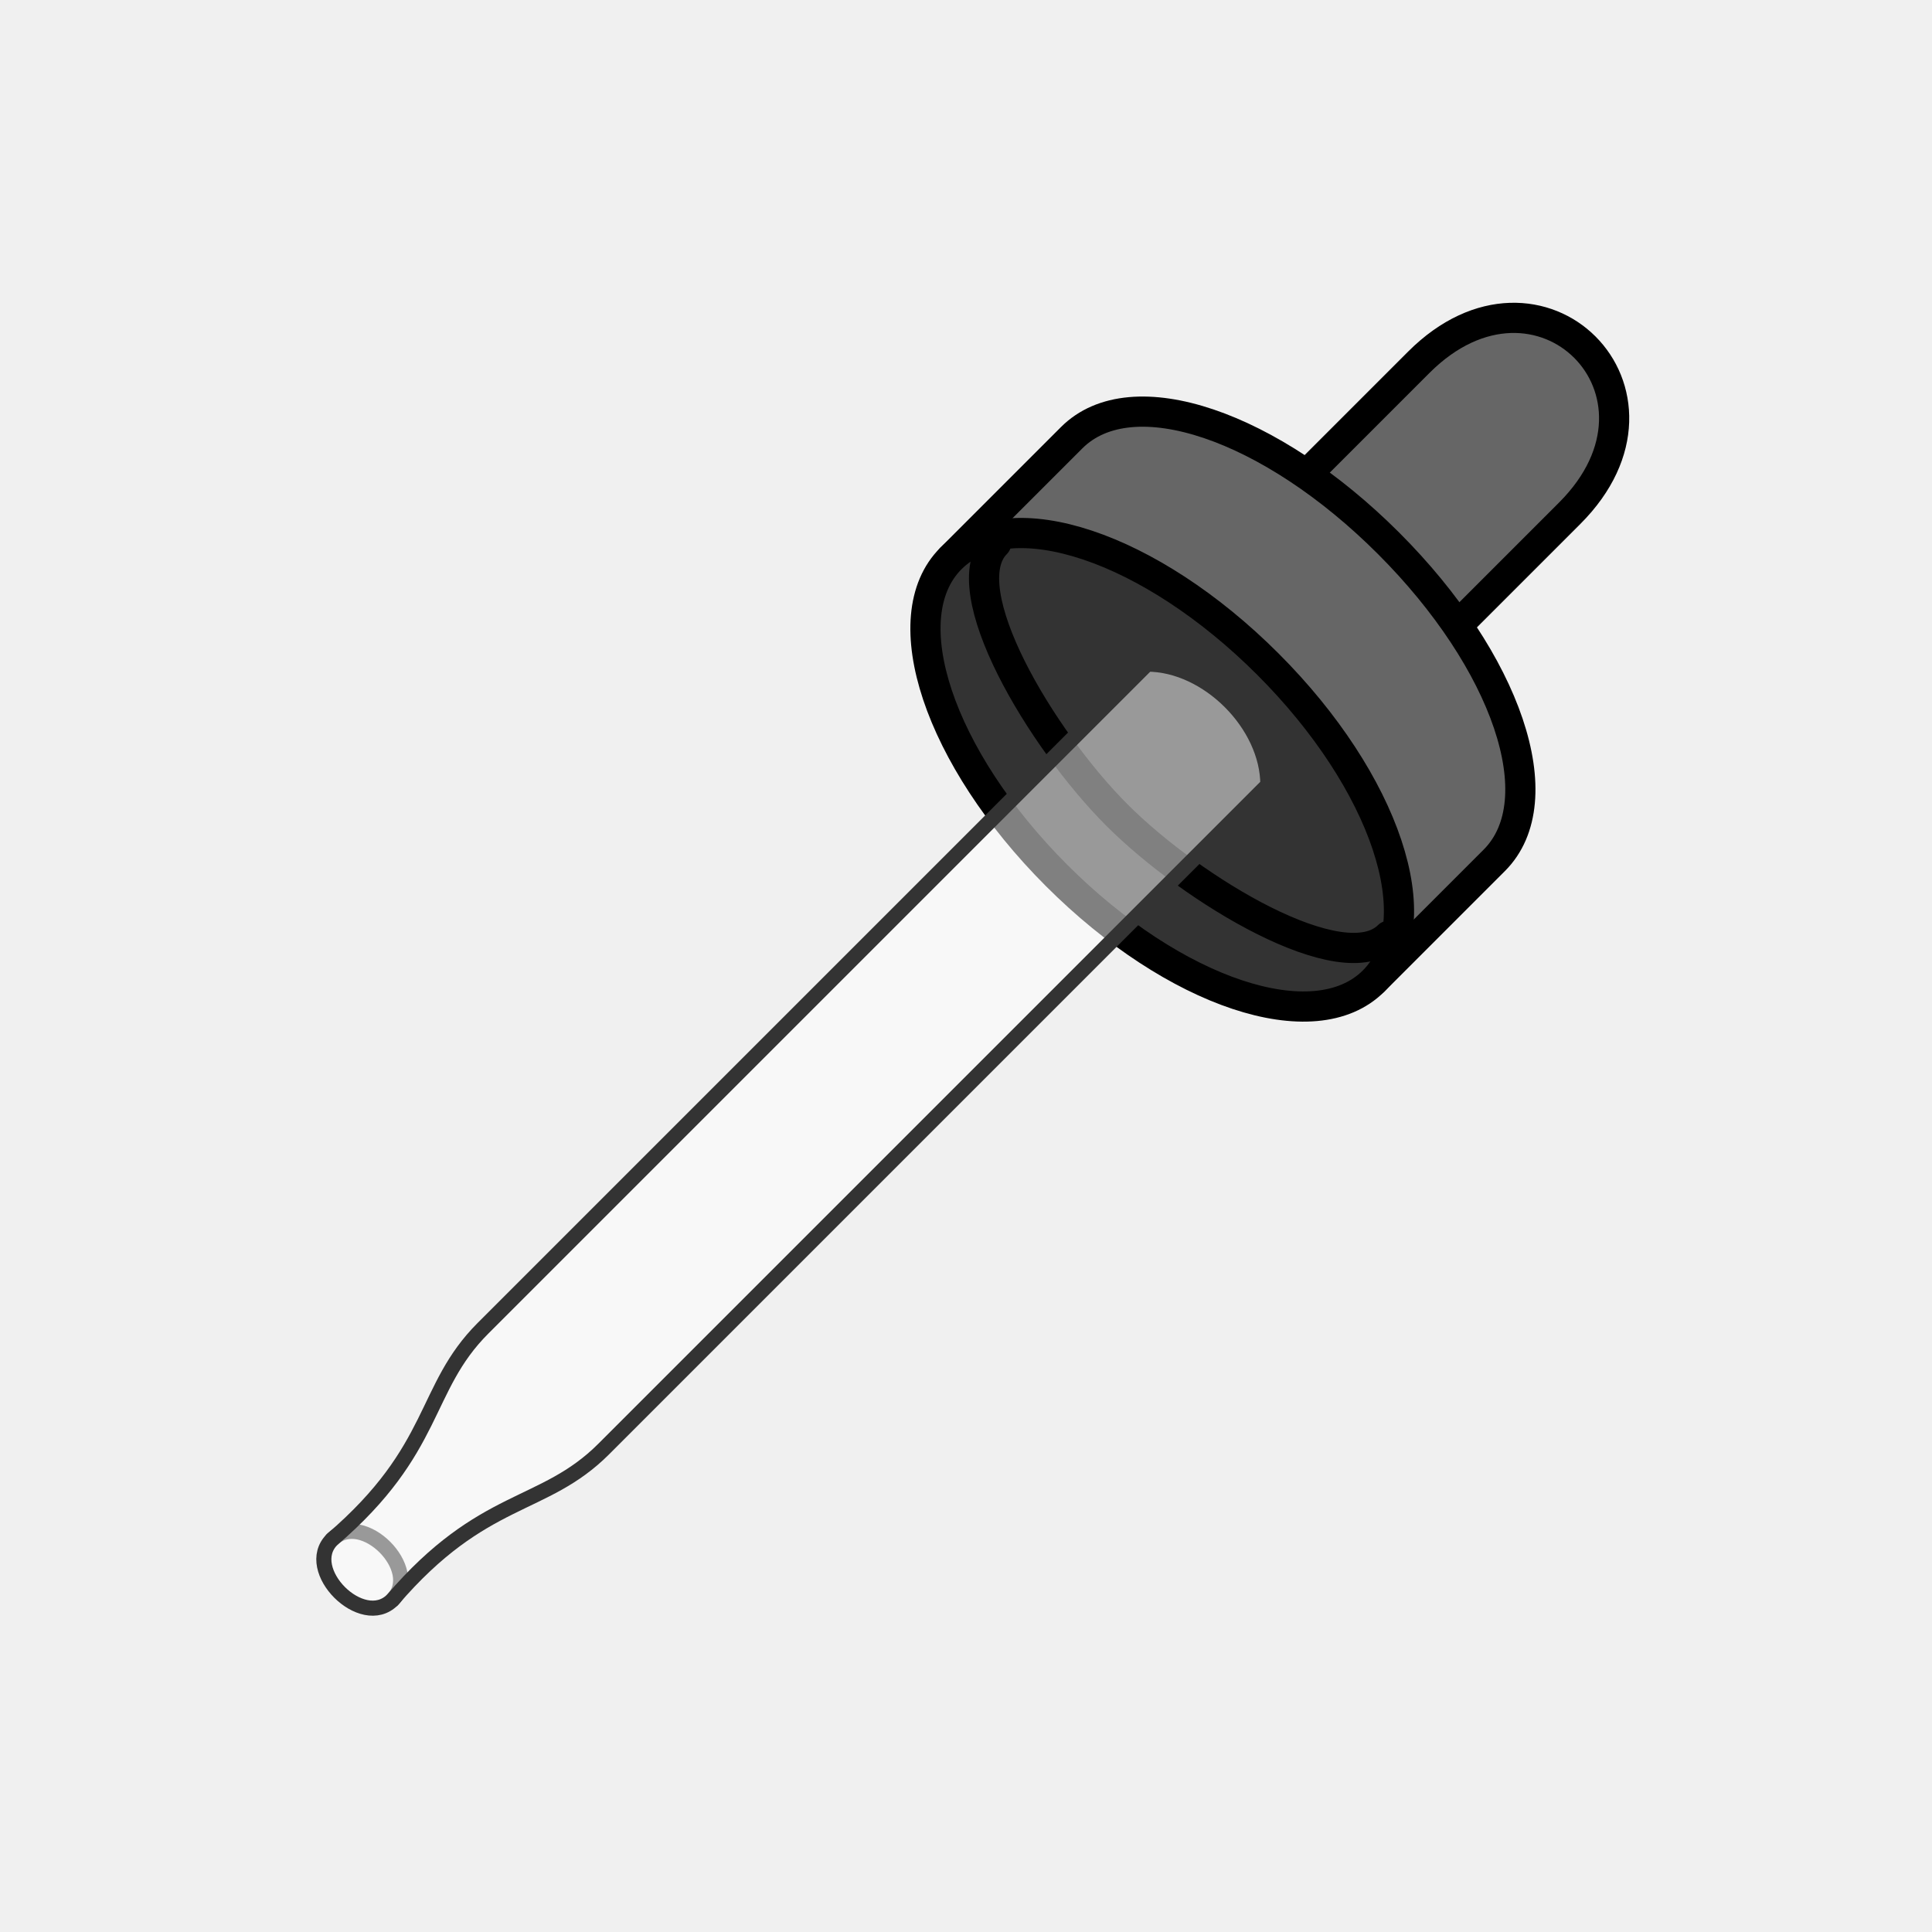
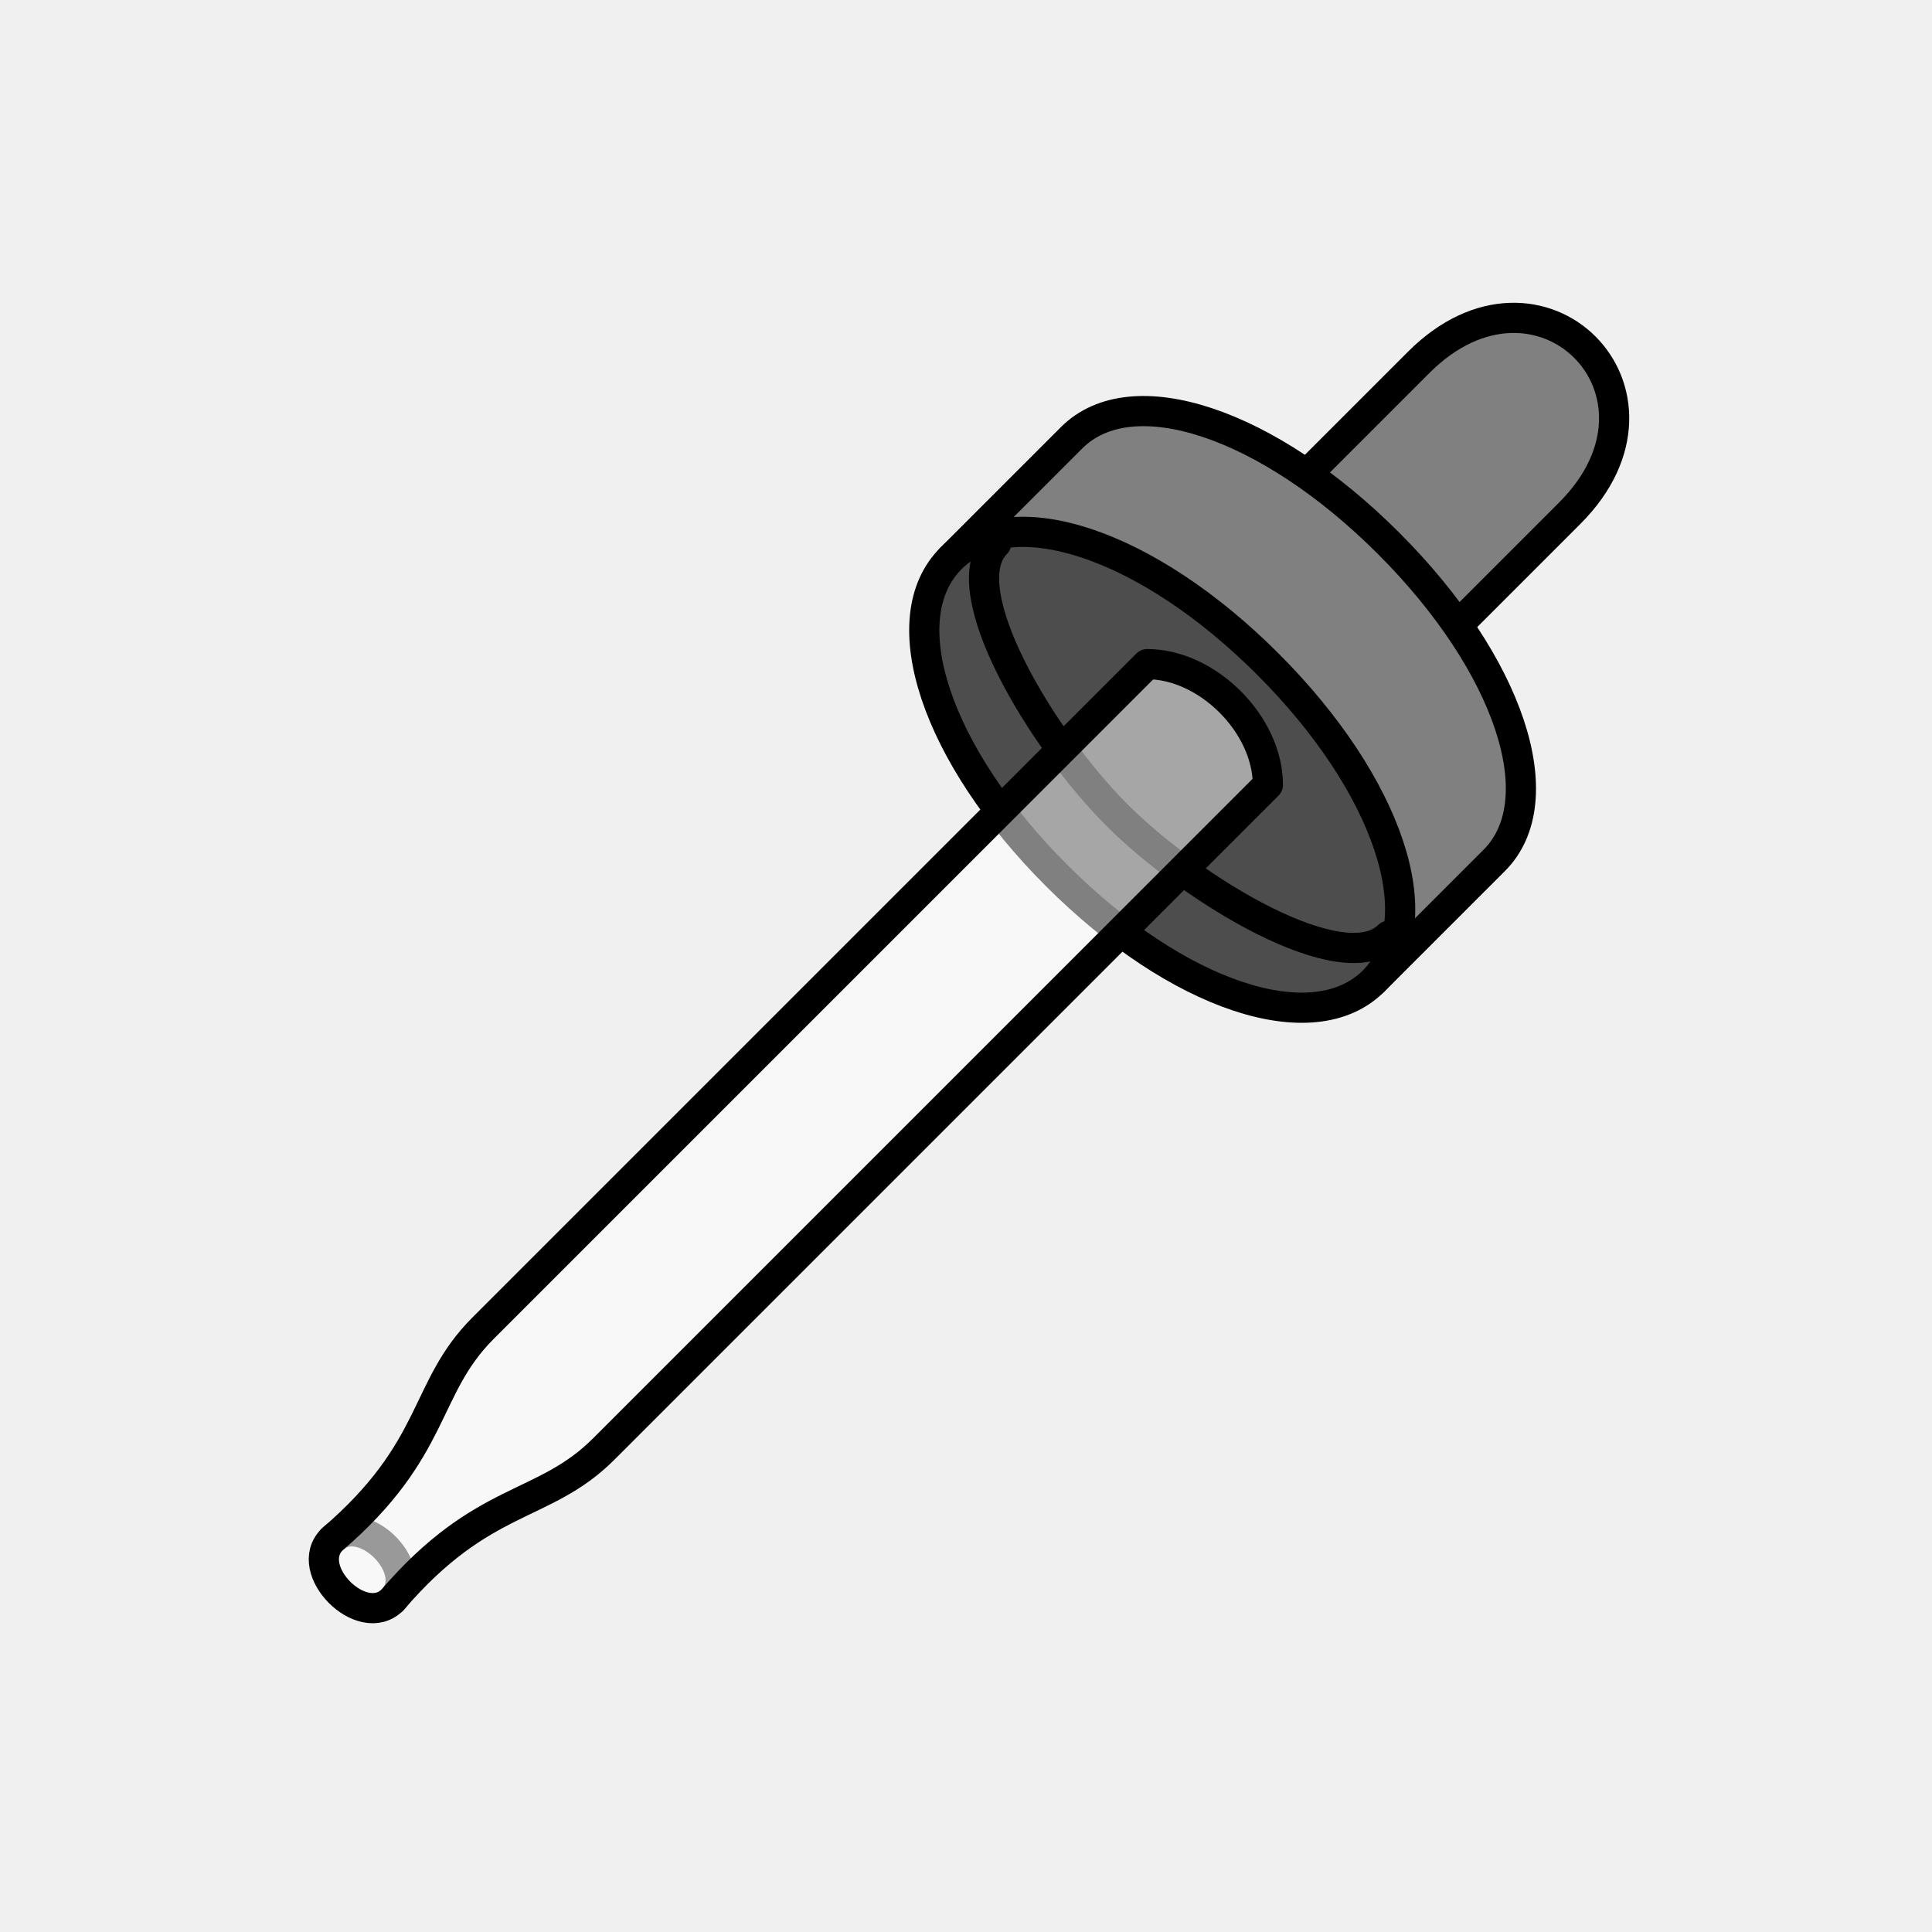
<svg xmlns="http://www.w3.org/2000/svg" version="1.0" width="64" height="64" id="svg2385">
  <defs id="defs2387" />
-   <path d="M 11,51 C 12,50 14,52 13,53" id="path3185" style="fill:none;stroke:#333333;stroke-width:0.5;stroke-linecap:round;stroke-linejoin:round" />
-   <path d="M 47,12 C 51,8 56,13 52,17 L 48,21 L 43,16 L 47,12 z" id="path3183" style="fill:#666666;stroke:#000000;stroke-width:1;stroke-linecap:round;stroke-linejoin:round" />
-   <path d="M 46,18 C 49.903,21.903 51.5,26.5 49.5,28.5 L 45.5,32.5 L 31.5,18.5 L 35.5,14.5 C 37.5,12.5 42.097,14.097 46,18 z" id="path2403" style="fill:#666666;stroke:#000000;stroke-width:1;stroke-linecap:round;stroke-linejoin:round" />
-   <path d="M 42,22 C 45.903,25.903 47.452,30.548 45.5,32.5 C 43.548,34.452 38.903,32.903 35,29 C 31.097,25.097 29.548,20.452 31.5,18.5 C 33.452,16.548 38.097,18.097 42,22 z" id="path2380" style="fill:#333333;stroke:#000000;stroke-width:1;stroke-linecap:round;stroke-linejoin:round" />
+   <path d="M 11,51 C 12,50 14,52 13,53" id="path3185" style="fill:none;stroke:#333333;stroke-width:1;stroke-linecap:round;stroke-linejoin:round" />
+   <path d="M 47,12 C 51,8 56,13 52,17 L 48,21 L 43,16 L 47,12 z" id="path3183" style="fill:#808080;stroke:#000000;stroke-width:1;stroke-linecap:round;stroke-linejoin:round" />
+   <path d="M 46,18 C 50,22 51.5,26.5 49.5,28.5 L 45.5,32.5 L 31.5,18.5 L 35.5,14.5 C 37.5,12.5 42,14 46,18 z" id="path2403" style="fill:#808080;stroke:#000000;stroke-width:1;stroke-linecap:round;stroke-linejoin:round" />
+   <path d="M 42,22 C 46,26 47.5,30.5 45.5,32.5 C 43.5,34.5 39,33 35,29 C 31,25 29.5,20.5 31.5,18.5 C 33.5,16.5 38,18 42,22 z" id="path2380" style="fill:#4d4d4d;stroke:#000000;stroke-width:1;stroke-linecap:round;stroke-linejoin:round" />
  <path d="M 33,18 C 31.5,19.5 34.5,24.5 37,27 C 39.5,29.5 44.5,32.5 46,31" id="path2405" style="fill:none;stroke:#000000;stroke-width:1;stroke-linecap:round;stroke-linejoin:round" />
-   <path d="M 38,22 C 40,22 42,24 42,26 L 20,48 C 18,50 16,49.5 13,53 C 12,54 10,52 11,51 C 14.5,48 14,46 16,44 L 38,22 z" id="path3181" style="fill:#ffffff;fill-opacity:0.5;stroke:#333333;stroke-width:0.5;stroke-linecap:round;stroke-linejoin:round" />
+   <path d="M 38,22 C 40,22 42,24 42,26 L 20,48 C 18,50 16,49.5 13,53 C 12,54 10,52 11,51 C 14.5,48 14,46 16,44 L 38,22 z" id="path3181" style="fill:#ffffff;fill-opacity:0.5;stroke:#000000;stroke-width:1;stroke-linecap:round;stroke-linejoin:round" />
</svg>
